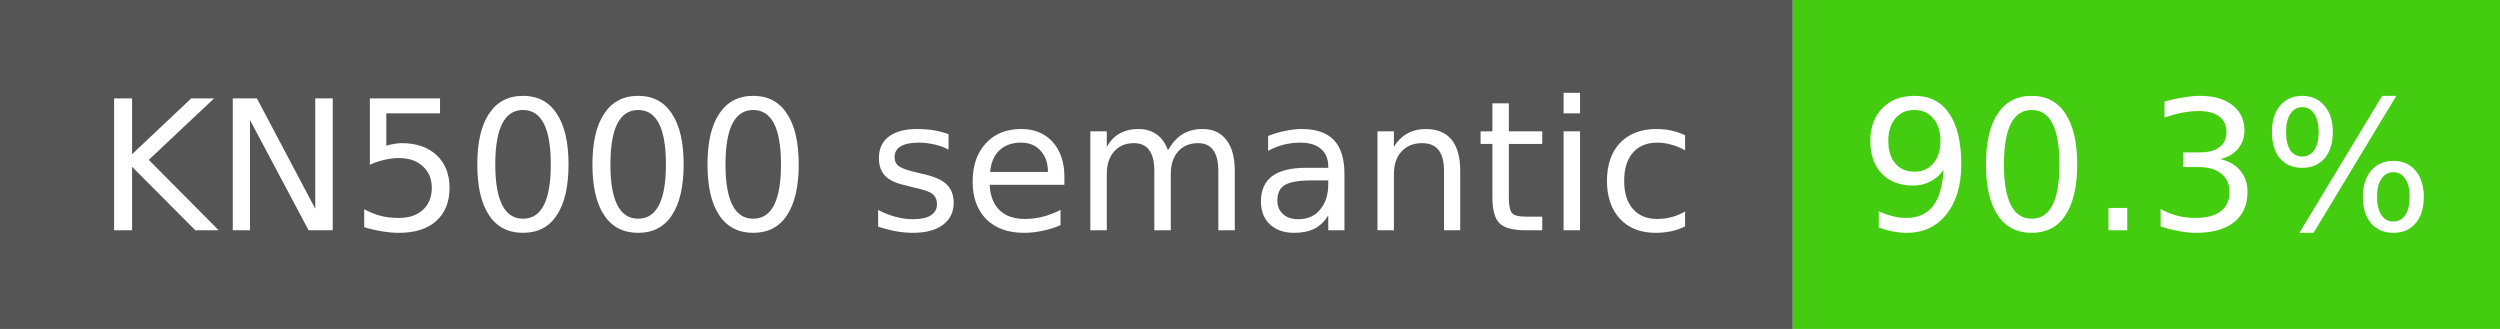
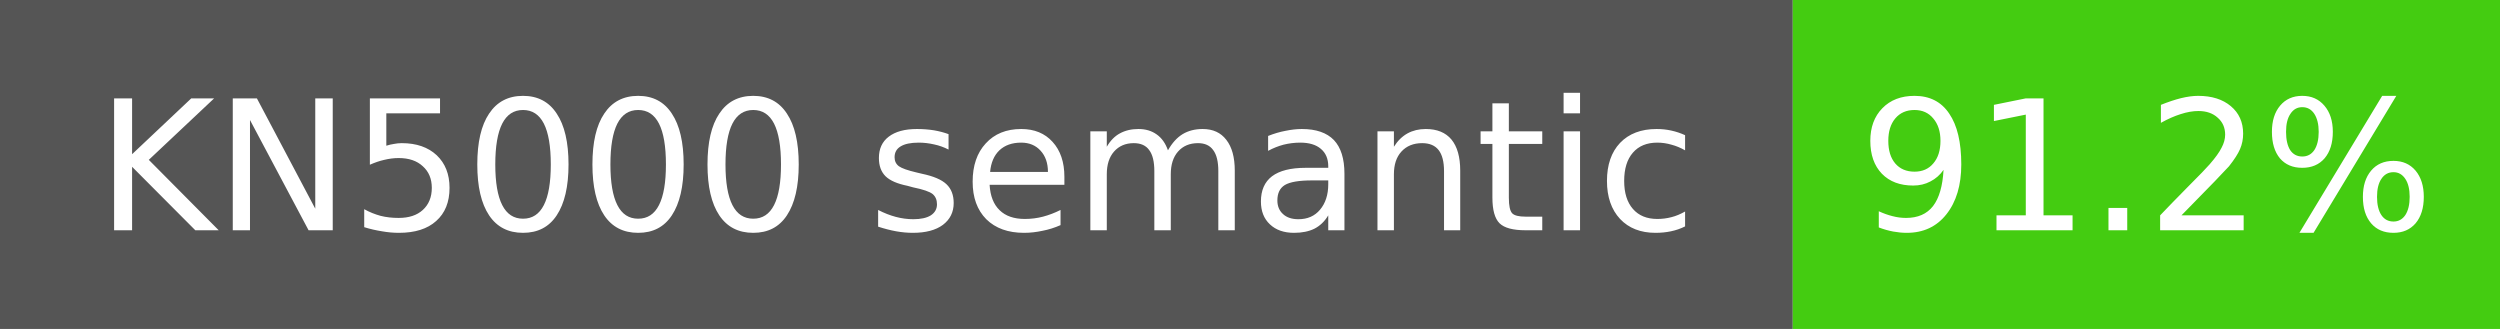
- <svg xmlns="http://www.w3.org/2000/svg" width="152" height="20" role="img" aria-label="KN5000 semantic: 90.3%">
+ <svg xmlns="http://www.w3.org/2000/svg" width="152" height="20" role="img" aria-label="KN5000 semantic: 91.2%">
  <rect width="109" height="20" fill="#555555" />
  <rect x="109" width="43" height="20" fill="#44cc11" />
  <g fill="#ffffff" text-anchor="middle" font-family="Verdana,Geneva,DejaVu Sans,sans-serif" font-size="11">
    <text x="54.5" y="14">KN5000 semantic</text>
-     <text x="130.5" y="14">90.3%</text>
+     <text x="130.5" y="14">91.2%</text>
  </g>
</svg>
